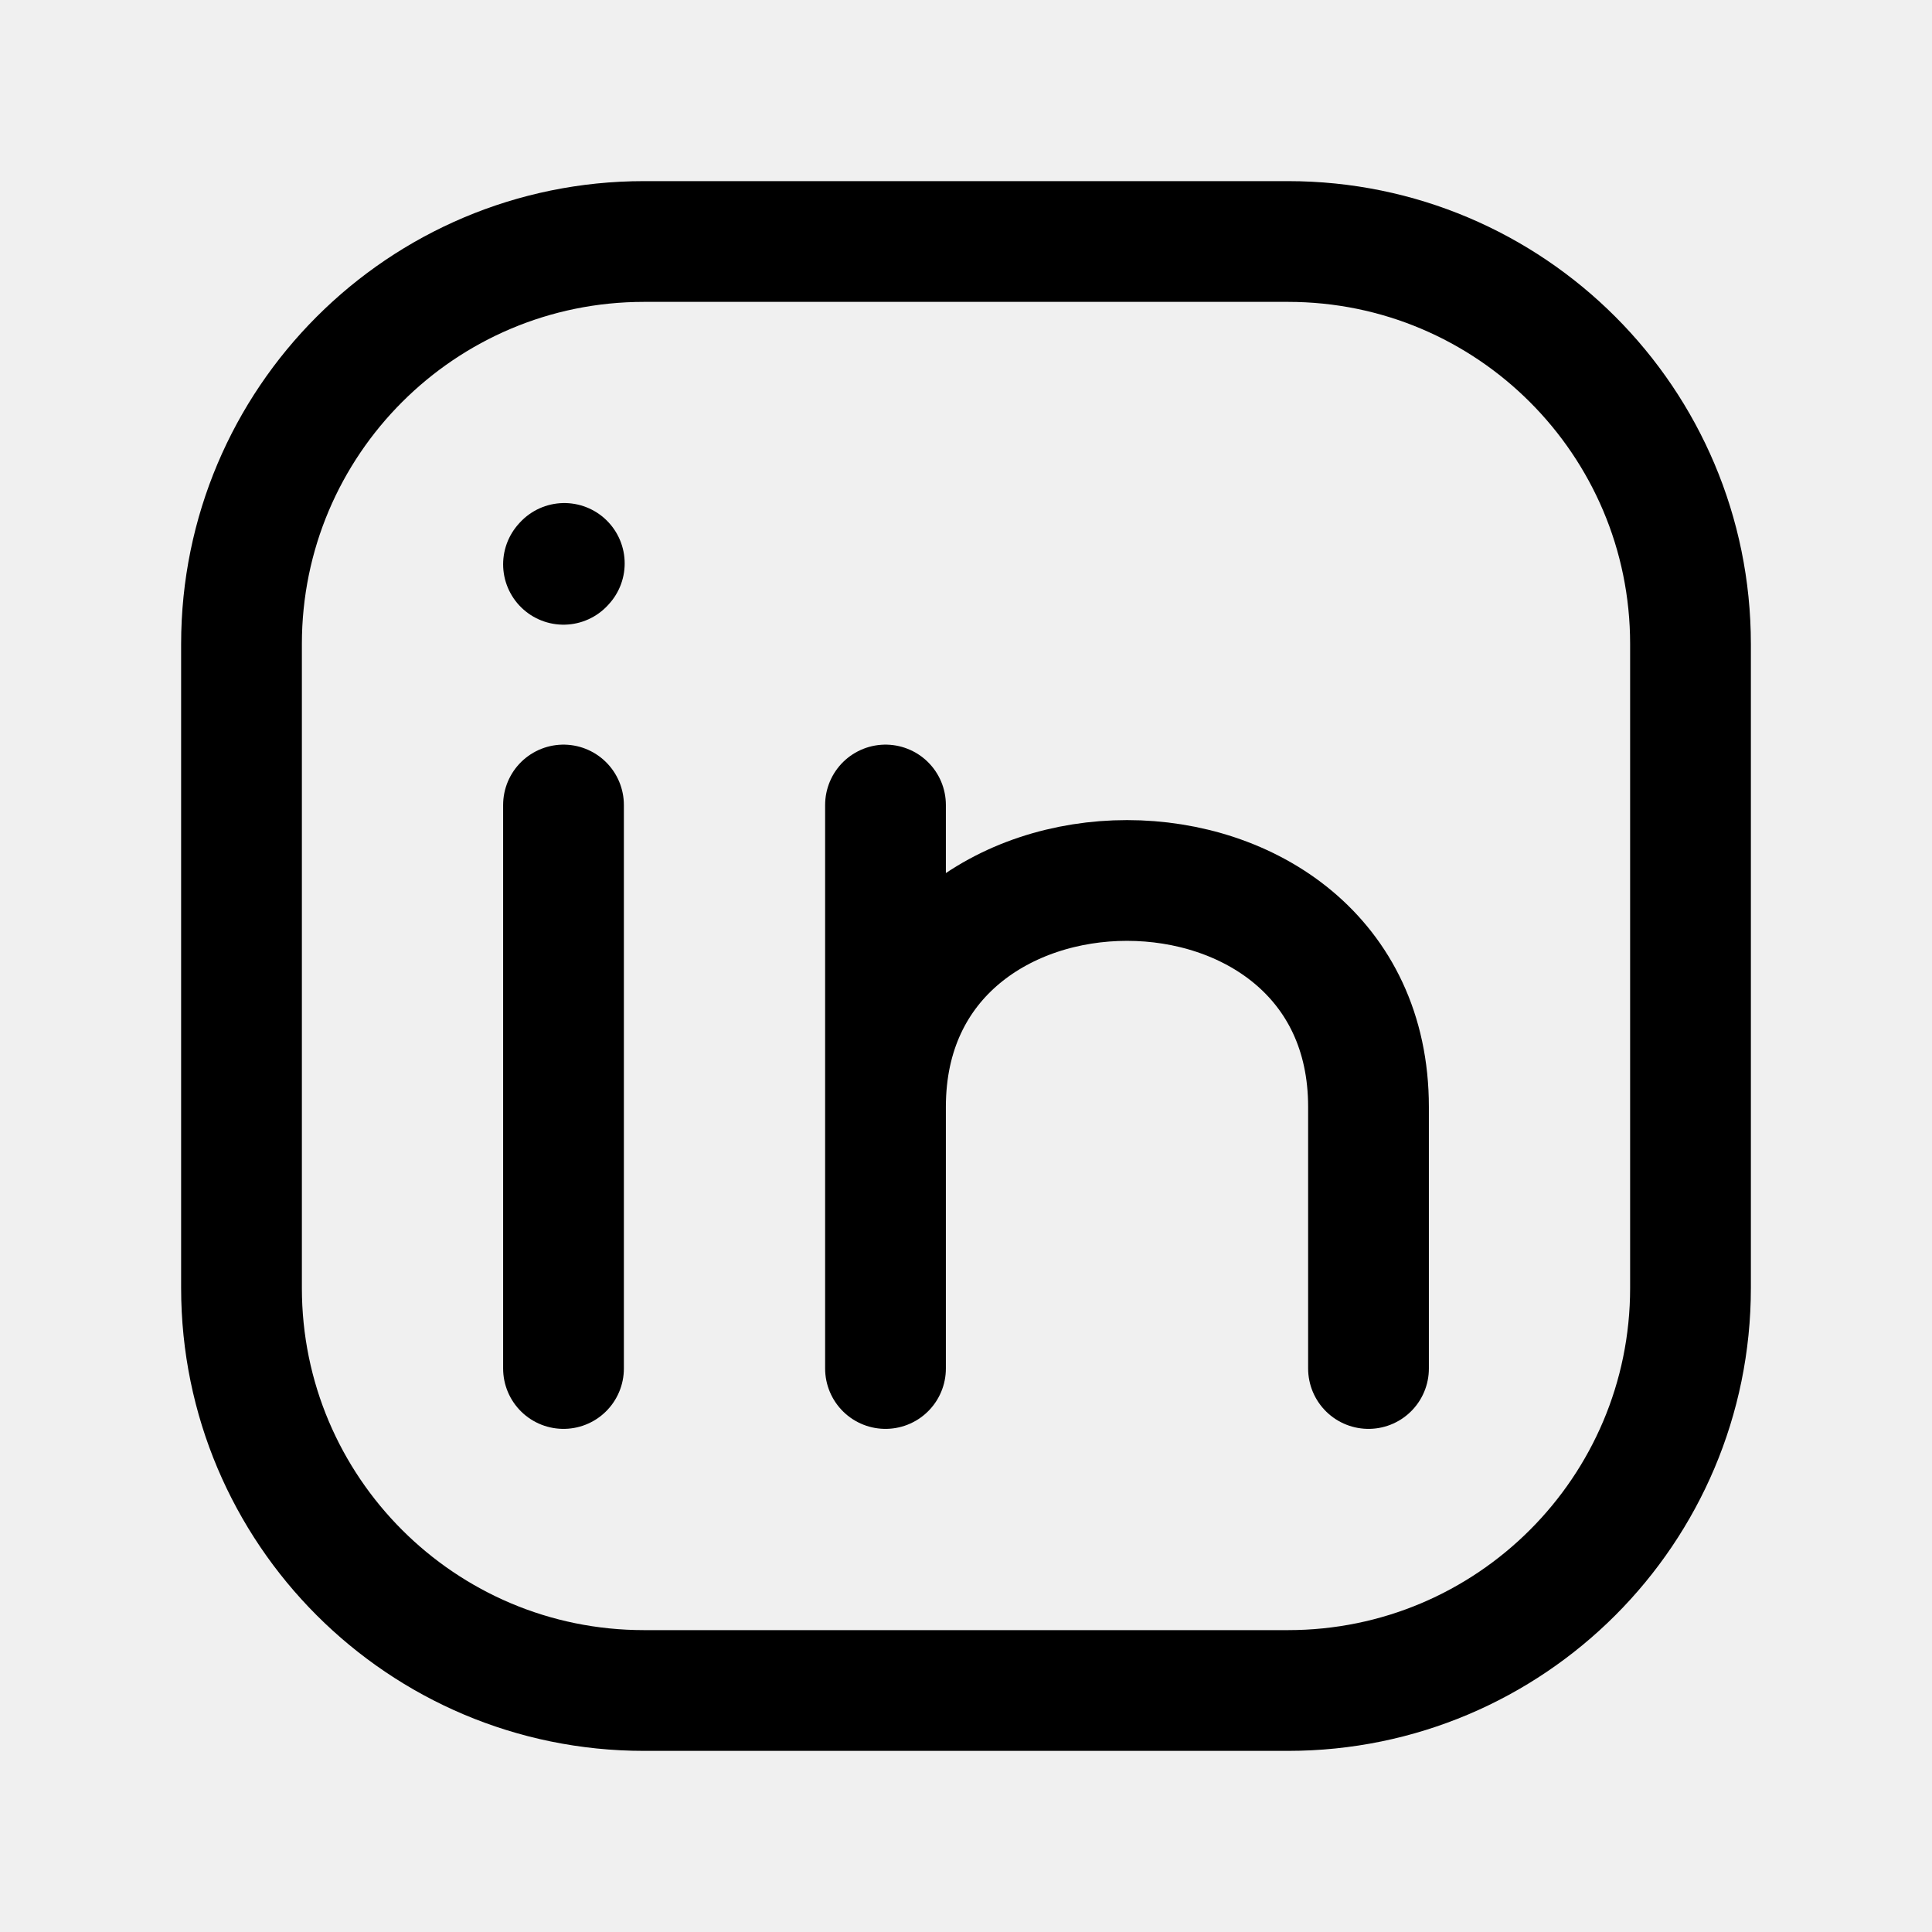
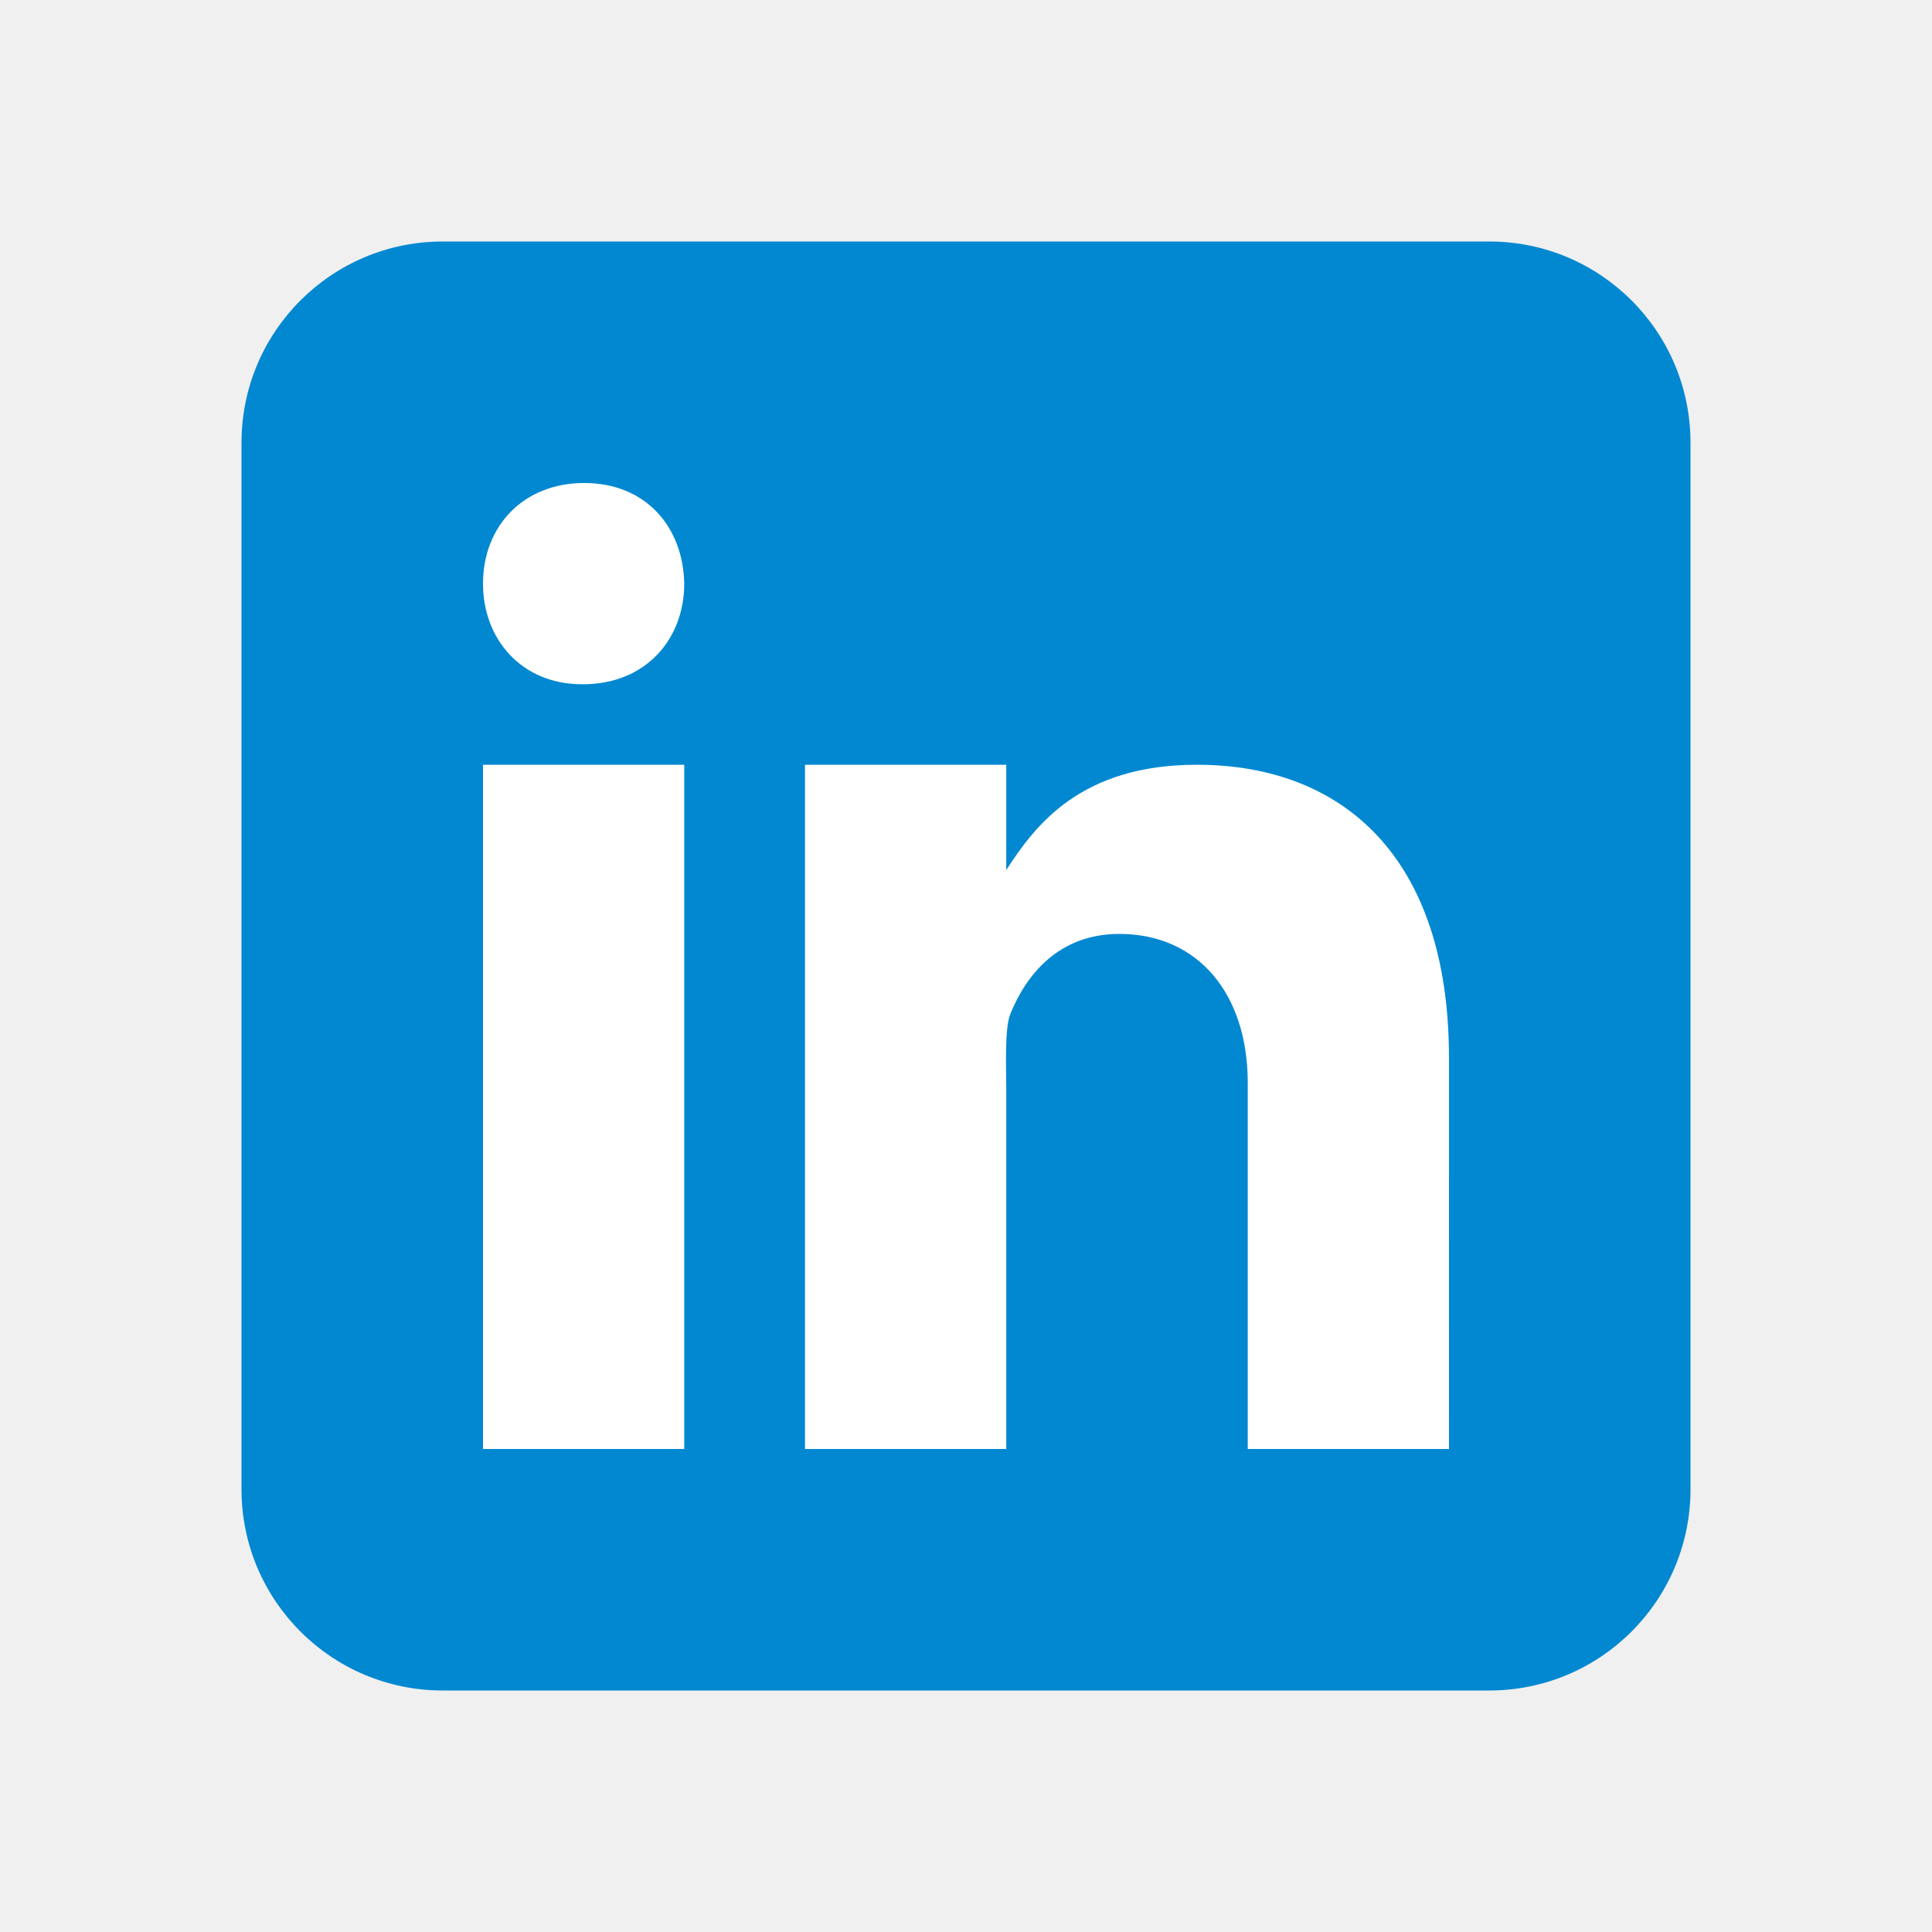
- <svg xmlns="http://www.w3.org/2000/svg" width="24px" height="24px" stroke-width="1.5" viewBox="0 0 24 24" fill="none" color="#000000">
-   <path d="M21 8v8a5 5 0 01-5 5H8a5 5 0 01-5-5V8a5 5 0 015-5h8a5 5 0 015 5zM7 17v-7" stroke="#000000" stroke-width="1.5" stroke-linecap="round" stroke-linejoin="round" />
-   <path d="M11 17v-3.25M11 10v3.75m0 0c0-3.75 6-3.75 6 0V17M7 7.01l.01-.011" stroke="#000000" stroke-width="1.5" stroke-linecap="round" stroke-linejoin="round" />
+ <svg xmlns="http://www.w3.org/2000/svg" viewBox="0 0 48 48" width="48px" height="48px">
+   <path fill="#0288D1" d="M42,37c0,2.762-2.238,5-5,5H11c-2.761,0-5-2.238-5-5V11c0-2.762,2.239-5,5-5h26c2.762,0,5,2.238,5,5V37z" />
+   <path fill="#FFF" d="M12 19H17V36H12zM14.485 17h-.028C12.965 17 12 15.888 12 14.499 12 13.08 12.995 12 14.514 12c1.521 0 2.458 1.08 2.486 2.499C17 15.887 16.035 17 14.485 17zM36 36h-5v-9.099c0-2.198-1.225-3.698-3.192-3.698-1.501 0-2.313 1.012-2.707 1.99C24.957 25.543 25 26.511 25 27v9h-5V19h5v2.616C25.721 20.5 26.85 19 29.738 19c3.578 0 6.261 2.25 6.261 7.274L36 36 36 36z" />
</svg>
